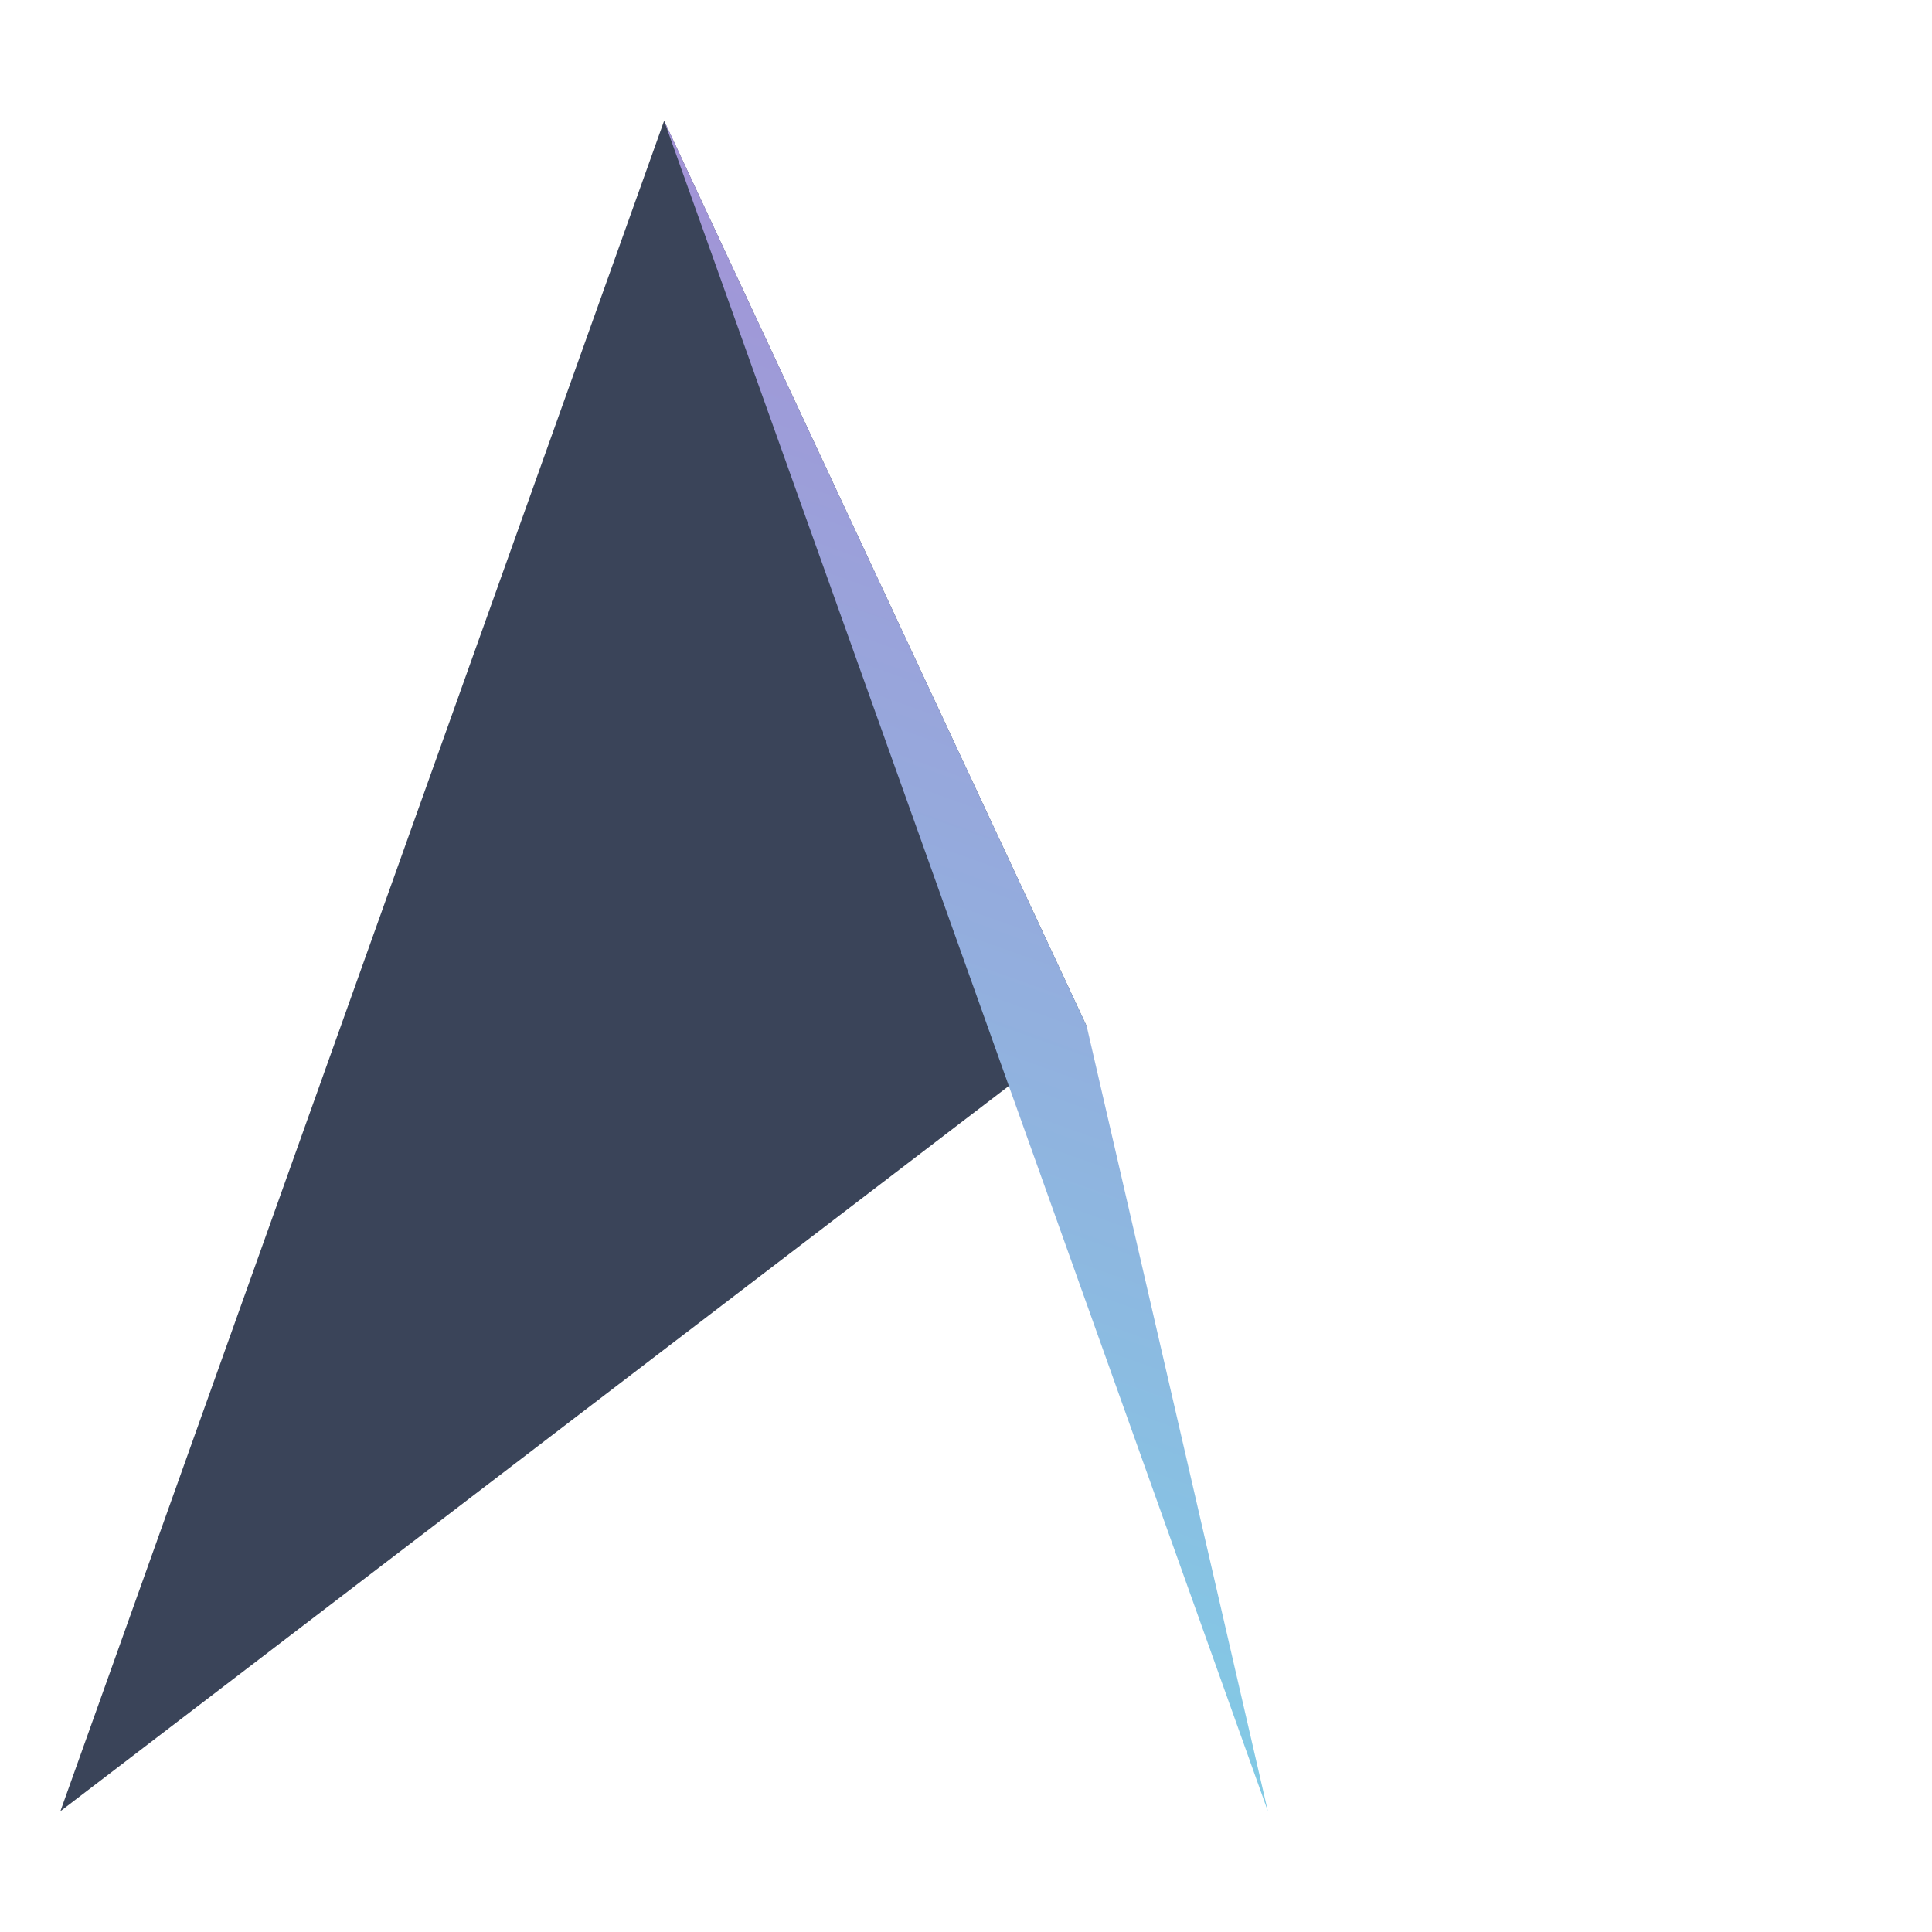
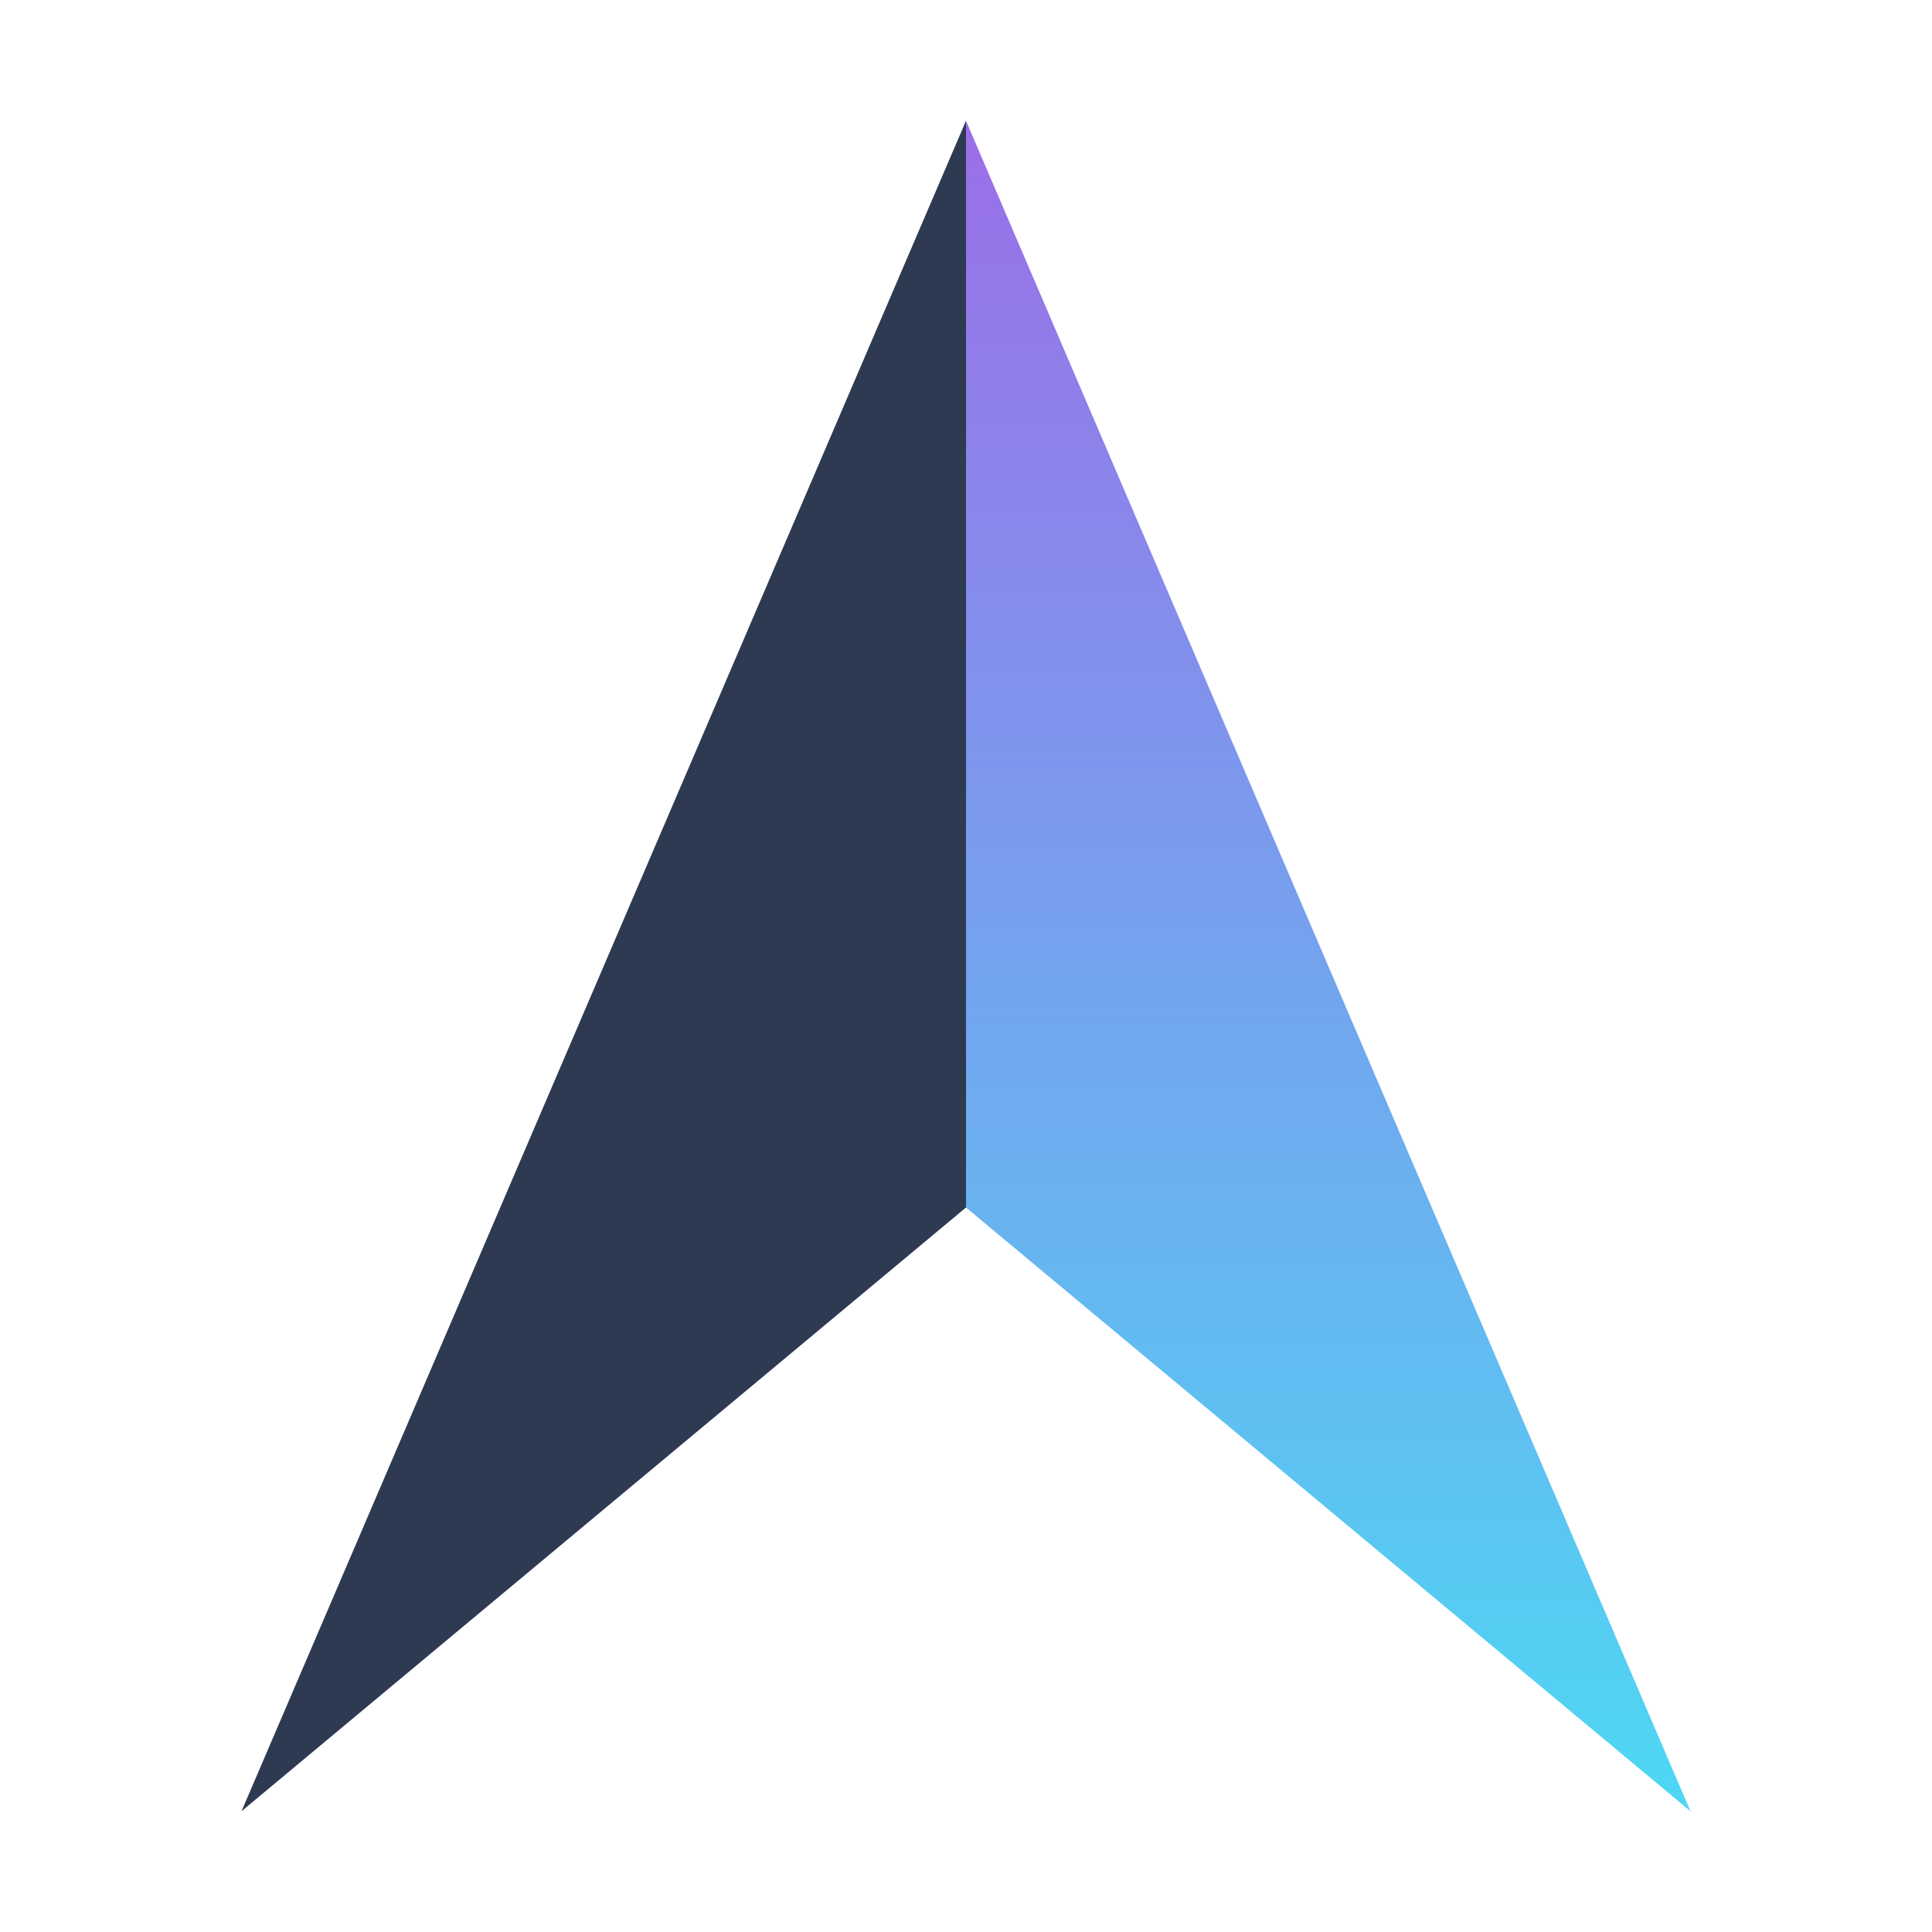
<svg xmlns="http://www.w3.org/2000/svg" width="32" height="32" viewBox="0 0 32 32" fill="none">
  <defs>
-     <linearGradient id="g1" x1="10" y1="30" x2="20" y2="2" gradientUnits="userSpaceOnUse">
-       <stop offset="0%" stop-color="#7dd4e8" />
-       <stop offset="100%" stop-color="#a78bd4" />
+     <linearGradient id="gf" x1="0" y1="1" x2="0" y2="0" gradientUnits="objectBoundingBox">
+       <stop offset="0%" stop-color="#4dd8f4" />
+       <stop offset="100%" stop-color="#9b6ee8" />
    </linearGradient>
  </defs>
-   <polygon points="1,30 11,2 18,17" fill="#3a4459" />
-   <polygon points="11,2 21,30 18,17" fill="url(#g1)" />
+   <polygon points="16,2 4,30 16,20" fill="#2e3a52" />
+   <polygon points="16,2 28,30 16,20" fill="url(#gf)" />
</svg>
